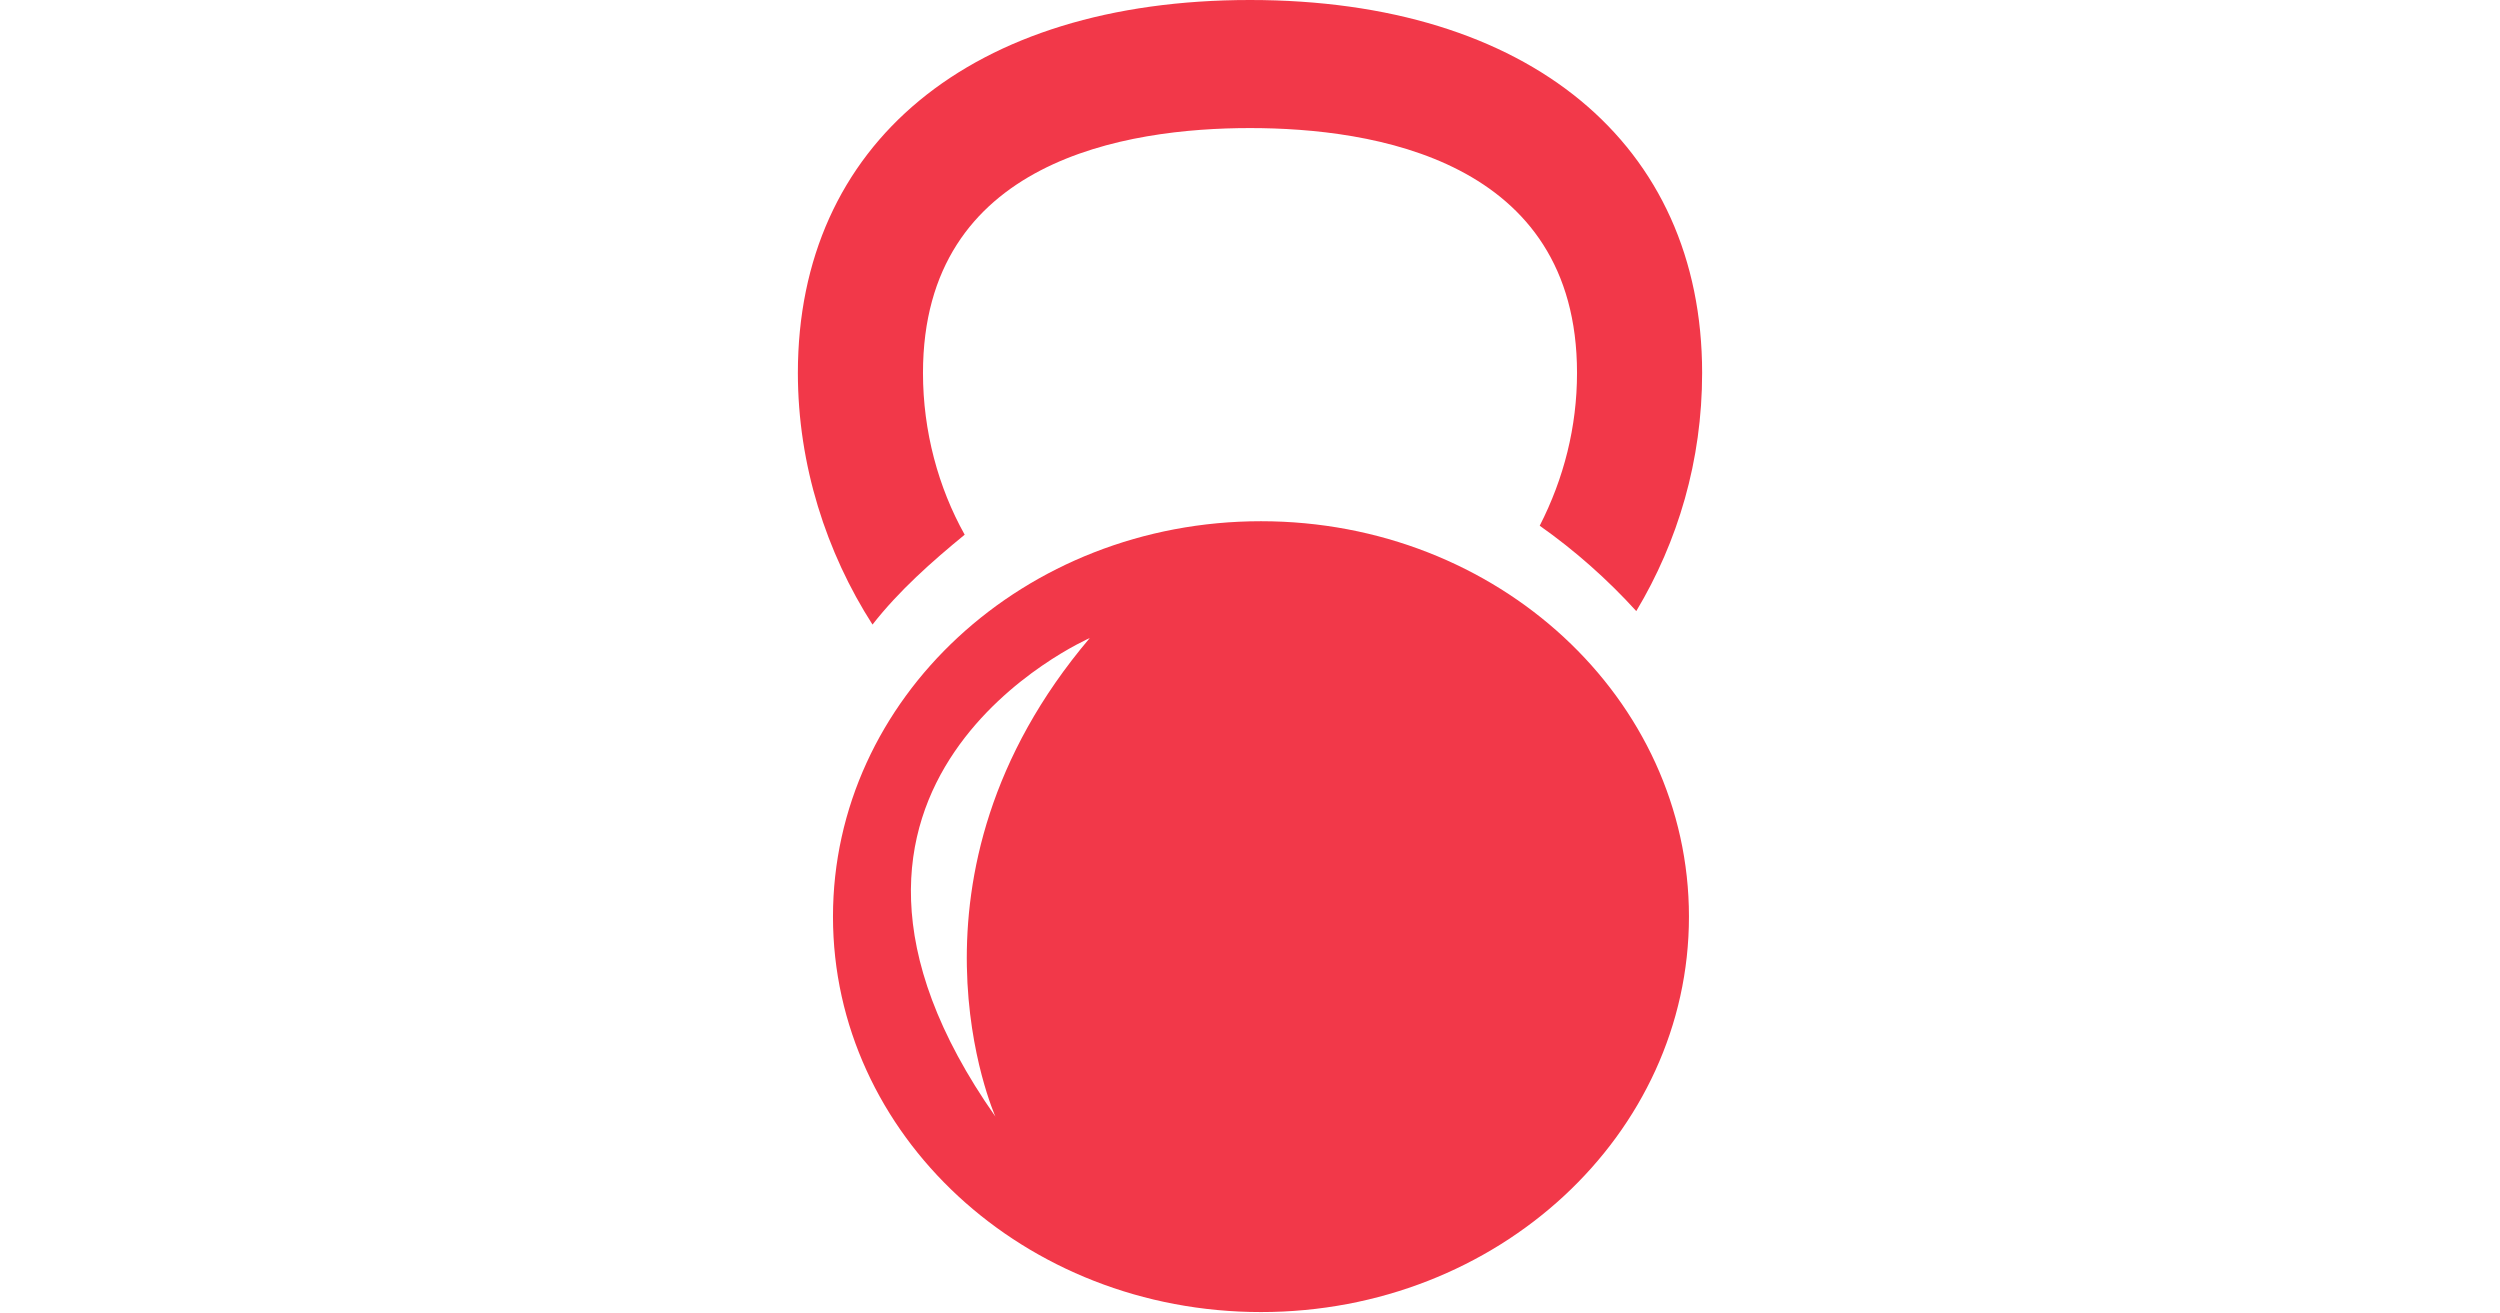
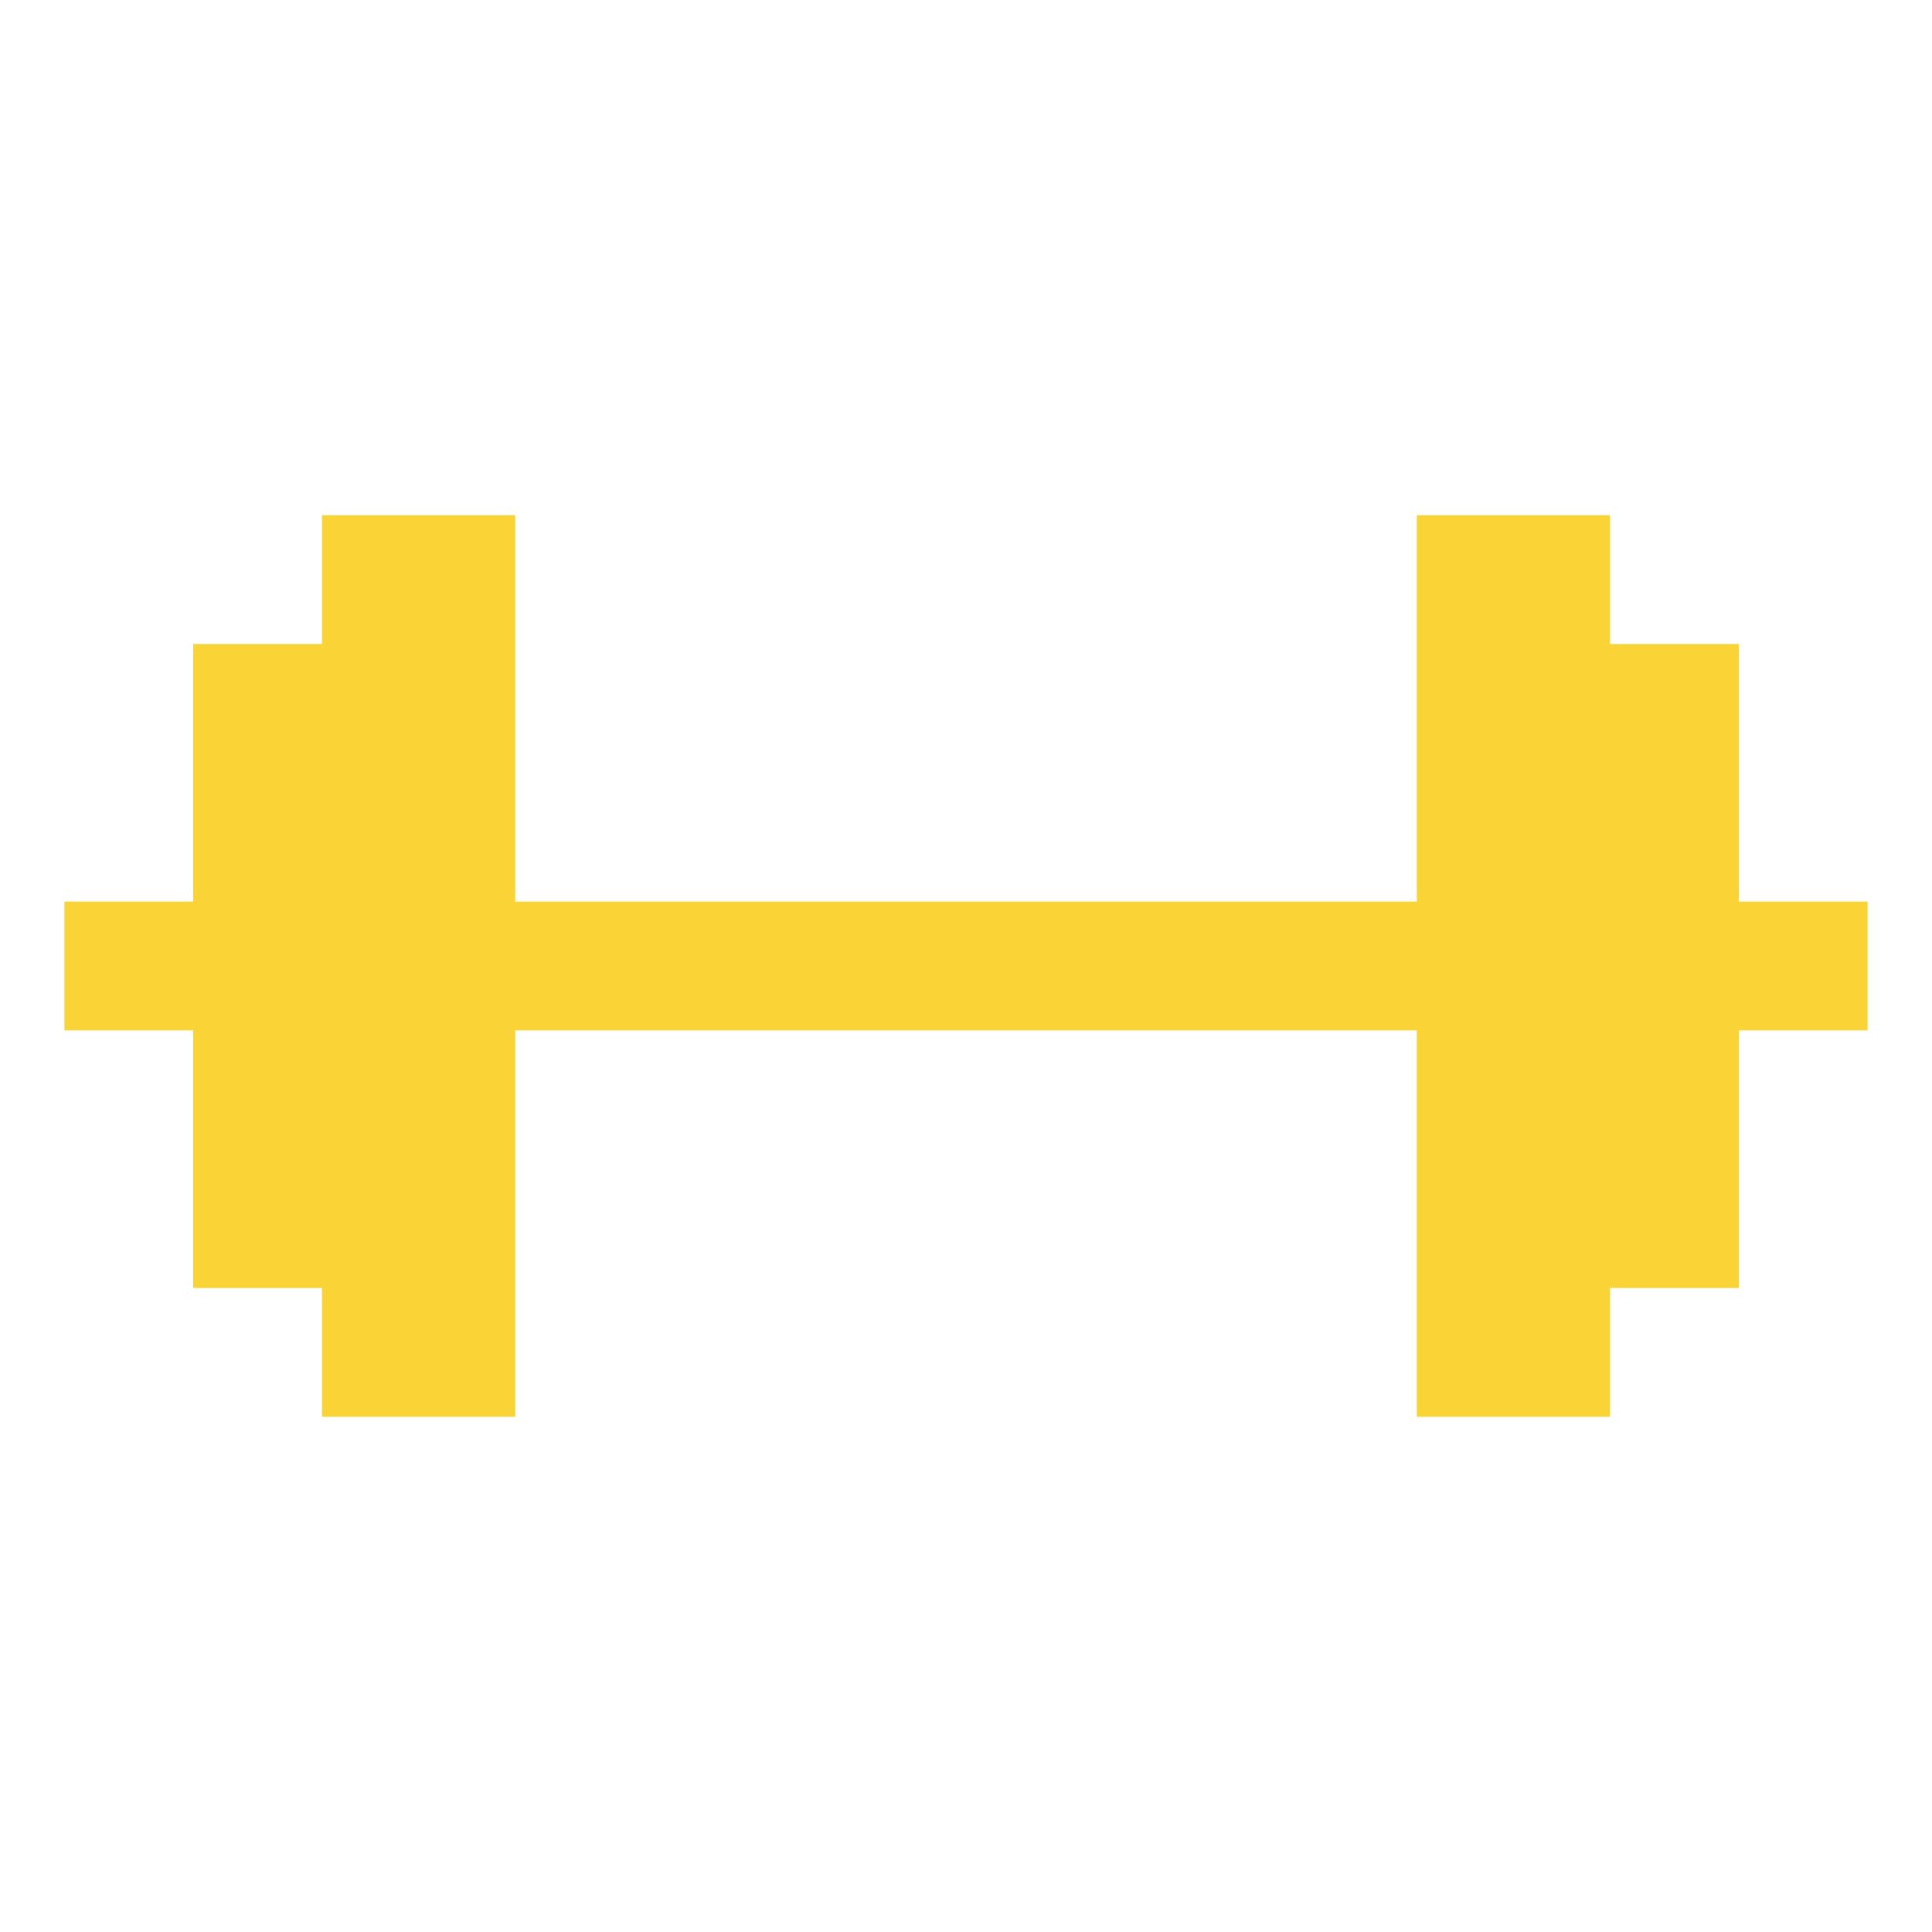
- <svg xmlns="http://www.w3.org/2000/svg" width="141" height="74" viewBox="0 0 51 74" fill="none">
-   <path d="M9.408 30.157C7.922 27.497 7.056 24.329 7.056 21.034C7.056 8.997 18.568 7.223 25.5 7.223C32.432 7.223 43.944 8.997 43.944 21.034C43.944 24.075 43.202 26.99 41.84 29.651C43.82 31.044 45.677 32.692 47.286 34.466C49.638 30.538 51 25.976 51 21.034C51 8.11 41.221 0 25.5 0C9.779 0 0 8.11 0 21.034C0 26.23 1.609 31.171 4.209 35.226C5.694 33.325 7.551 31.678 9.408 30.157Z" fill="#F23849" />
-   <path d="M26.119 29.397C12.75 29.397 1.98 39.407 1.98 51.699C1.98 63.99 12.75 74 26.119 74C39.488 74 50.257 63.99 50.257 51.699C50.257 39.407 39.488 29.397 26.119 29.397ZM11.141 62.976C-2.104 44.096 16.463 35.986 16.463 35.986C5.075 49.418 11.141 62.976 11.141 62.976Z" fill="#F23849" />
+ <svg xmlns="http://www.w3.org/2000/svg" fill="#fad437" width="150px" height="150px" viewBox="0 0 15 15" id="fitness-centre">
+   <g id="SVGRepo_bgCarrier" stroke-width="0" />
+   <g id="SVGRepo_tracerCarrier" stroke-linecap="round" stroke-linejoin="round" />
+   <g id="SVGRepo_iconCarrier">
+     <path id="daec40ff-71f5-4432-9d75-dcba7b9c1b89" d="M14.5,7V8h-1v2h-1v1H11V8H4v3H2.5V10h-1V8H.5V7h1V5h1V4H4V7h7V4h1.5V5h1V7Z" />
+   </g>
</svg>
